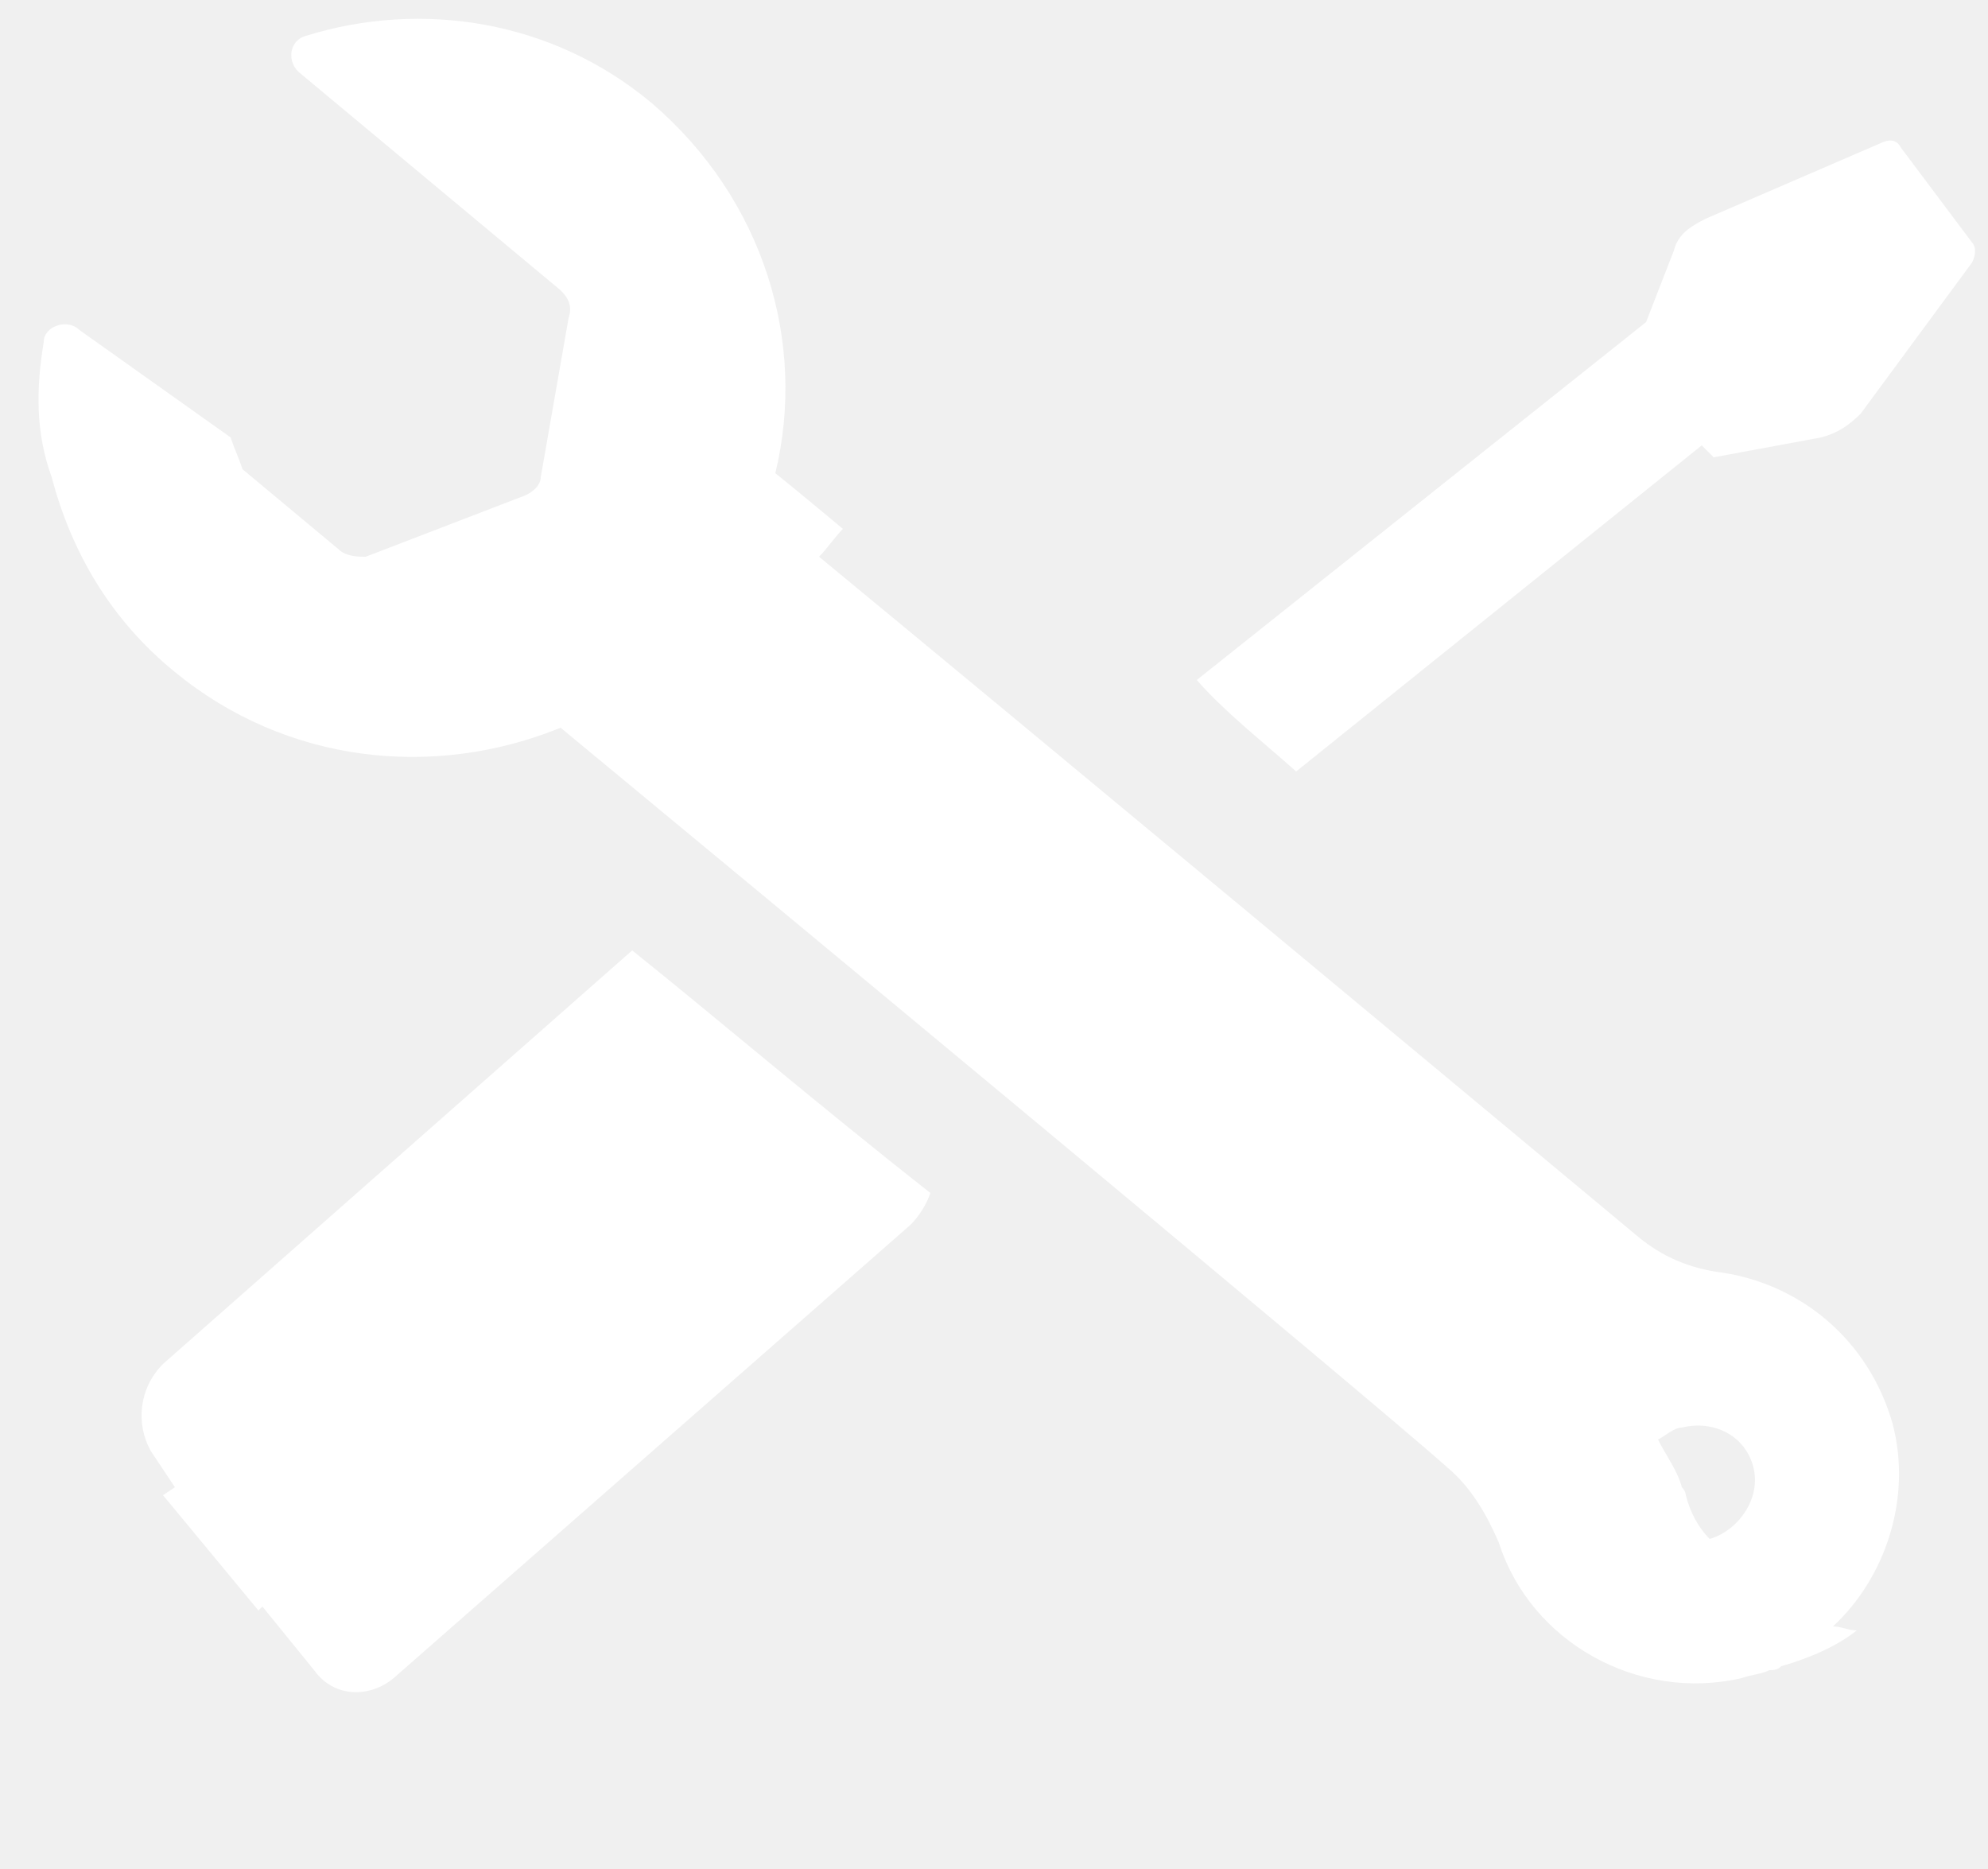
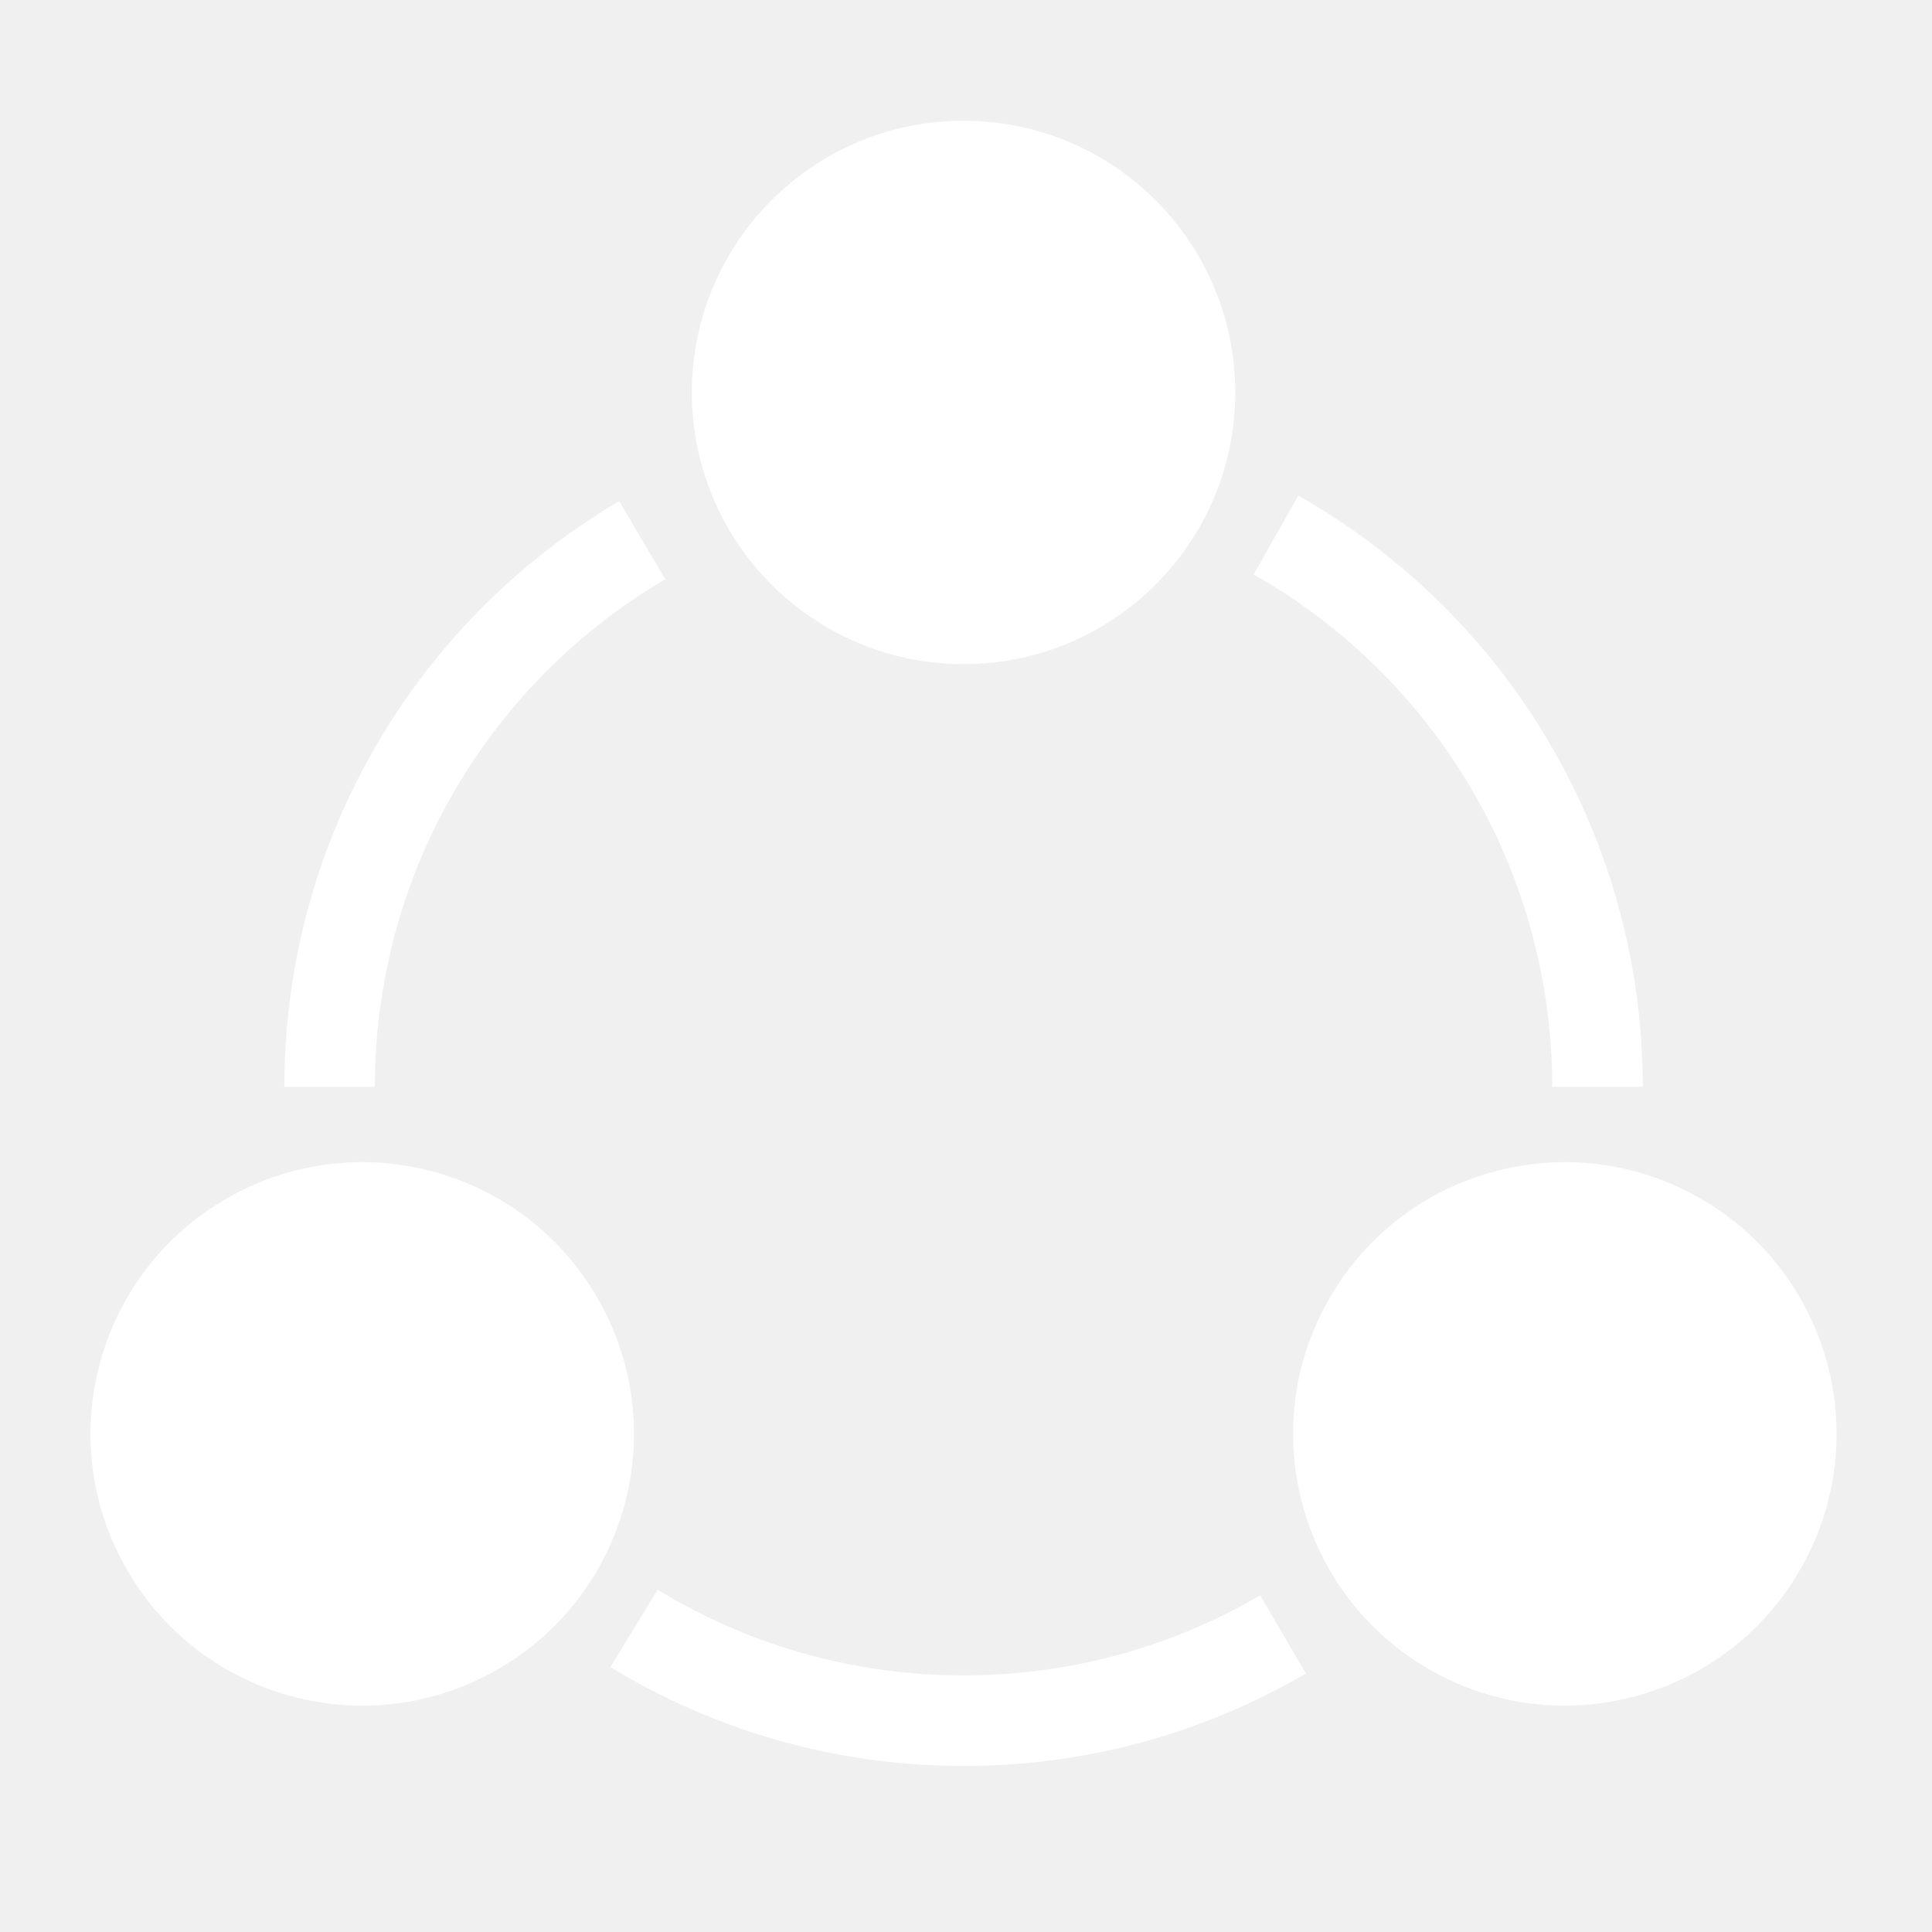
- <svg xmlns="http://www.w3.org/2000/svg" version="1.1" id="图层_1" x="0px" y="0px" viewBox="0 0 50 47" style="enable-background:new 0 0 50 47;" xml:space="preserve">
-   <style type="text/css">
- 	.st0{fill:#FFFFFF;}
- </style>
-   <path class="st0" d="M15.9,23.9L4.1,34.3c-0.6,0.6-0.7,1.5-0.3,2.2l0.6,0.9l-0.3,0.2l2.4,2.9l0.1-0.1L7.9,42c0.5,0.7,1.4,0.7,2,0.2  l13-11.4c0.2-0.2,0.4-0.5,0.5-0.8C20.6,27.8,17.9,25.5,15.9,23.9z" />
-   <path class="st0" d="M32.6,19.4l10.2-8.2l0.3,0.3l2.7-0.5c0.4-0.1,0.7-0.3,1-0.6l2.8-3.8c0.1-0.2,0.1-0.4,0-0.5l-0.9-1.2l-0.9-1.2  c-0.1-0.2-0.3-0.2-0.5-0.1l-4.4,1.9c-0.4,0.2-0.7,0.4-0.8,0.8l-0.7,1.8l-11.3,9C30.8,17.9,31.7,18.6,32.6,19.4z" />
-   <path class="st0" d="M47.6,35.8c-0.6-2.1-2.3-3.5-4.3-3.8c-0.8-0.1-1.5-0.4-2.1-0.9c-4.8-4-14.9-12.4-20.6-17.1  c0.2-0.2,0.4-0.5,0.6-0.7c-0.6-0.5-1.2-1-1.7-1.4c0.8-3.3-0.3-6.9-3.1-9.3C13.9,0.5,10.6,0,7.7,0.9C7.3,1,7.2,1.5,7.5,1.8l6.6,5.5  c0.2,0.2,0.3,0.4,0.2,0.7L13.6,12c0,0.2-0.2,0.4-0.5,0.5L9.2,14C9,14,8.7,14,8.5,13.8l-2.4-2c-0.1-0.3-0.2-0.5-0.3-0.8L2,8.3  C1.7,8,1.1,8.2,1.1,8.6C0.9,9.8,0.9,10.9,1.3,12c0.5,1.9,1.5,3.6,3.1,4.9c2.8,2.3,6.5,2.7,9.7,1.4c4.6,3.8,20.4,16.9,22.3,18.6  c0.6,0.5,1,1.2,1.3,1.9c0,0,0,0,0,0c0.8,2.5,3.5,4,6.1,3.4c0.3-0.1,0.5-0.1,0.7-0.2c0.1,0,0.2,0,0.3-0.1c0.7-0.2,1.4-0.5,1.9-0.9  c-0.2,0-0.4-0.1-0.6-0.1C47.4,39.7,48.1,37.7,47.6,35.8z M43,38.7C42.9,38.7,42.9,38.7,43,38.7c-0.3-0.3-0.5-0.7-0.6-1.1  c0,0,0-0.1-0.1-0.2c-0.1-0.4-0.4-0.8-0.6-1.2c0.2-0.1,0.4-0.3,0.6-0.3c0.8-0.2,1.6,0.2,1.8,1S43.7,38.5,43,38.7z" />
+ <svg xmlns="http://www.w3.org/2000/svg" width="64px" height="64px" viewBox="0 0 64 64" version="1.1">
+   <g id="Artboard-Reverse" stroke="none" stroke-width="1" fill="none" fill-rule="evenodd">
+     <path d="M21.783,52.662 C24.811,54.509 28.29,55.5 31.919,55.5 C35.263,55.5 38.482,54.658 41.34,53.078 L41.746,52.847 L43.26,55.437 C39.846,57.432 35.959,58.5 31.919,58.5 C27.903,58.5 24.039,57.445 20.643,55.475 L20.221,55.224 L21.783,52.662 Z M7.5,39.706 C11.805,37.22 17.309,38.695 19.794,43 C22.28,47.305 20.805,52.809 16.5,55.294 C12.195,57.78 6.691,56.305 4.206,52 C1.72,47.695 3.195,42.191 7.5,39.706 Z M44.043,43 C46.528,38.695 52.033,37.22 56.337,39.706 C60.642,42.191 62.117,47.695 59.631,52 C57.146,56.305 51.642,57.78 47.337,55.294 C43.033,52.809 41.558,47.305 44.043,43 Z M20.512,16.602 L22.035,19.187 C16.233,22.605 12.557,28.779 12.422,35.612 L12.419,36 L9.419,36 C9.419,28.081 13.545,20.876 20.155,16.816 L20.512,16.602 Z M43.009,16.419 C49.882,20.32 54.266,27.554 54.415,35.577 L54.419,36 L51.419,36 C51.419,29.029 47.73,22.704 41.857,19.219 L41.528,19.028 L43.009,16.419 Z M31.919,4 C36.889,4 40.919,8.029 40.919,13 C40.919,17.971 36.889,22 31.919,22 C26.948,22 22.919,17.971 22.919,13 C22.919,8.029 26.948,4 31.919,4 Z" id="Combined-Shape" fill="#FFFFFF" fill-rule="nonzero" />
+   </g>
</svg>
